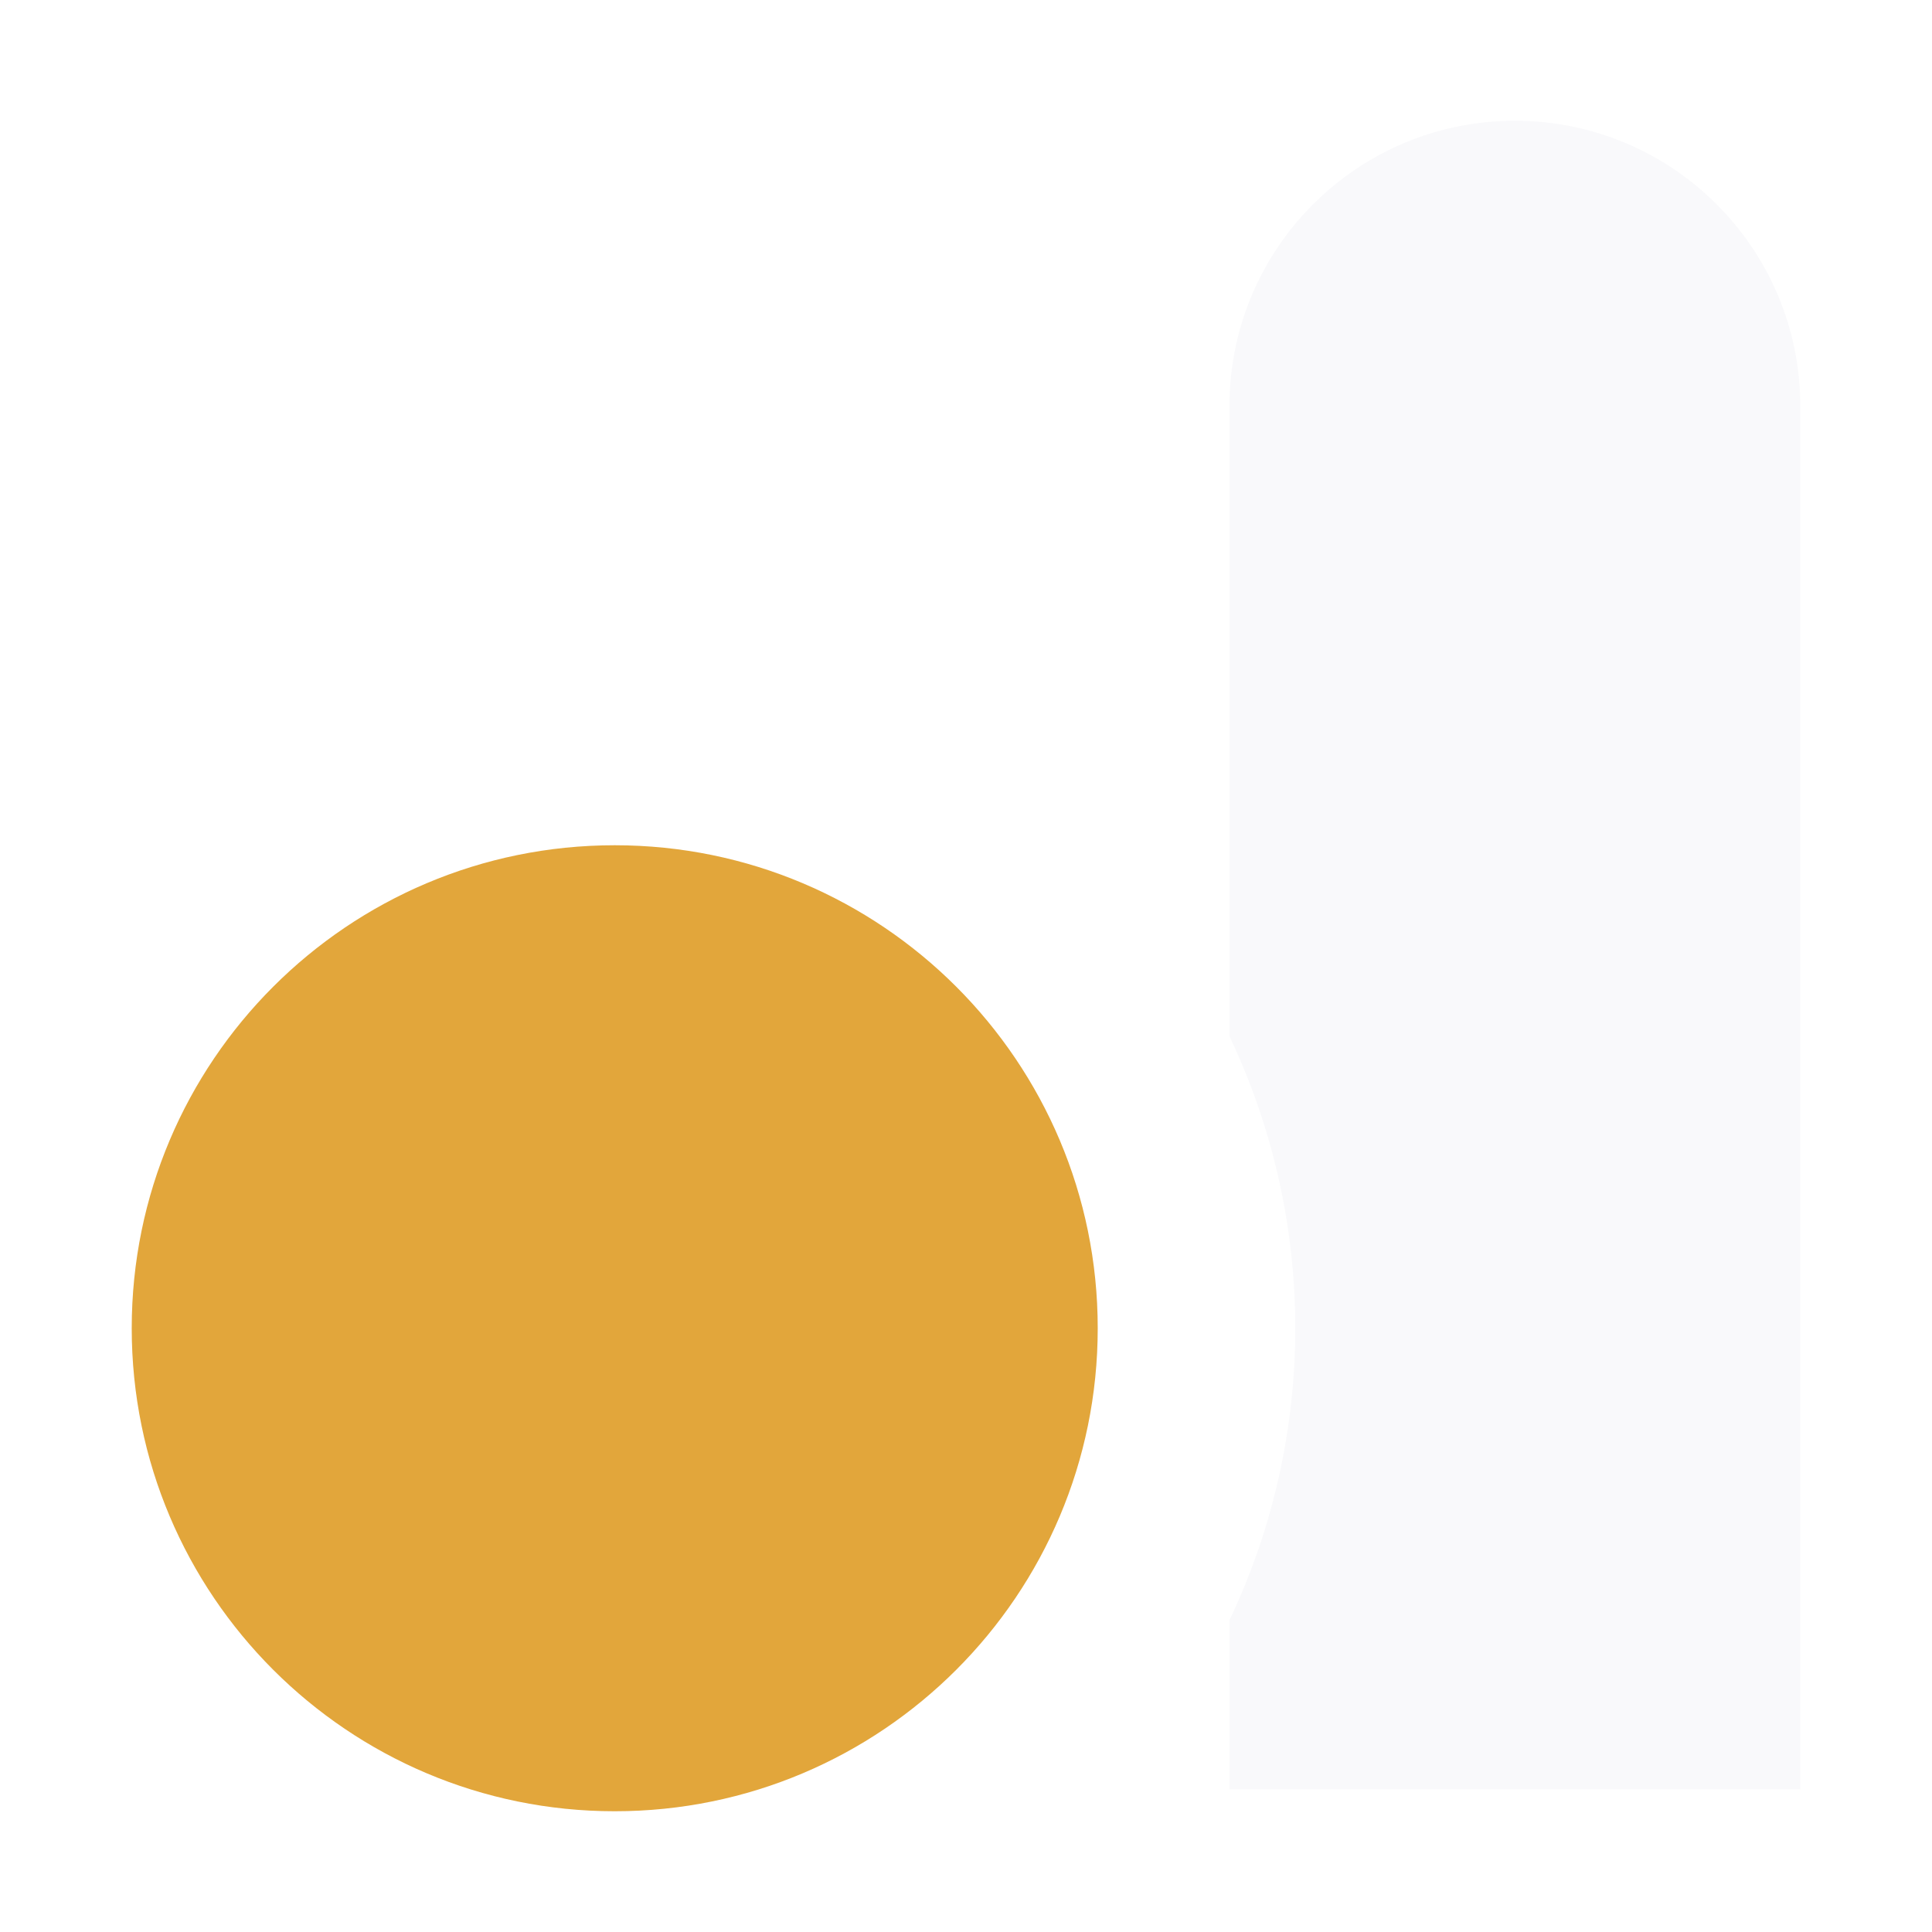
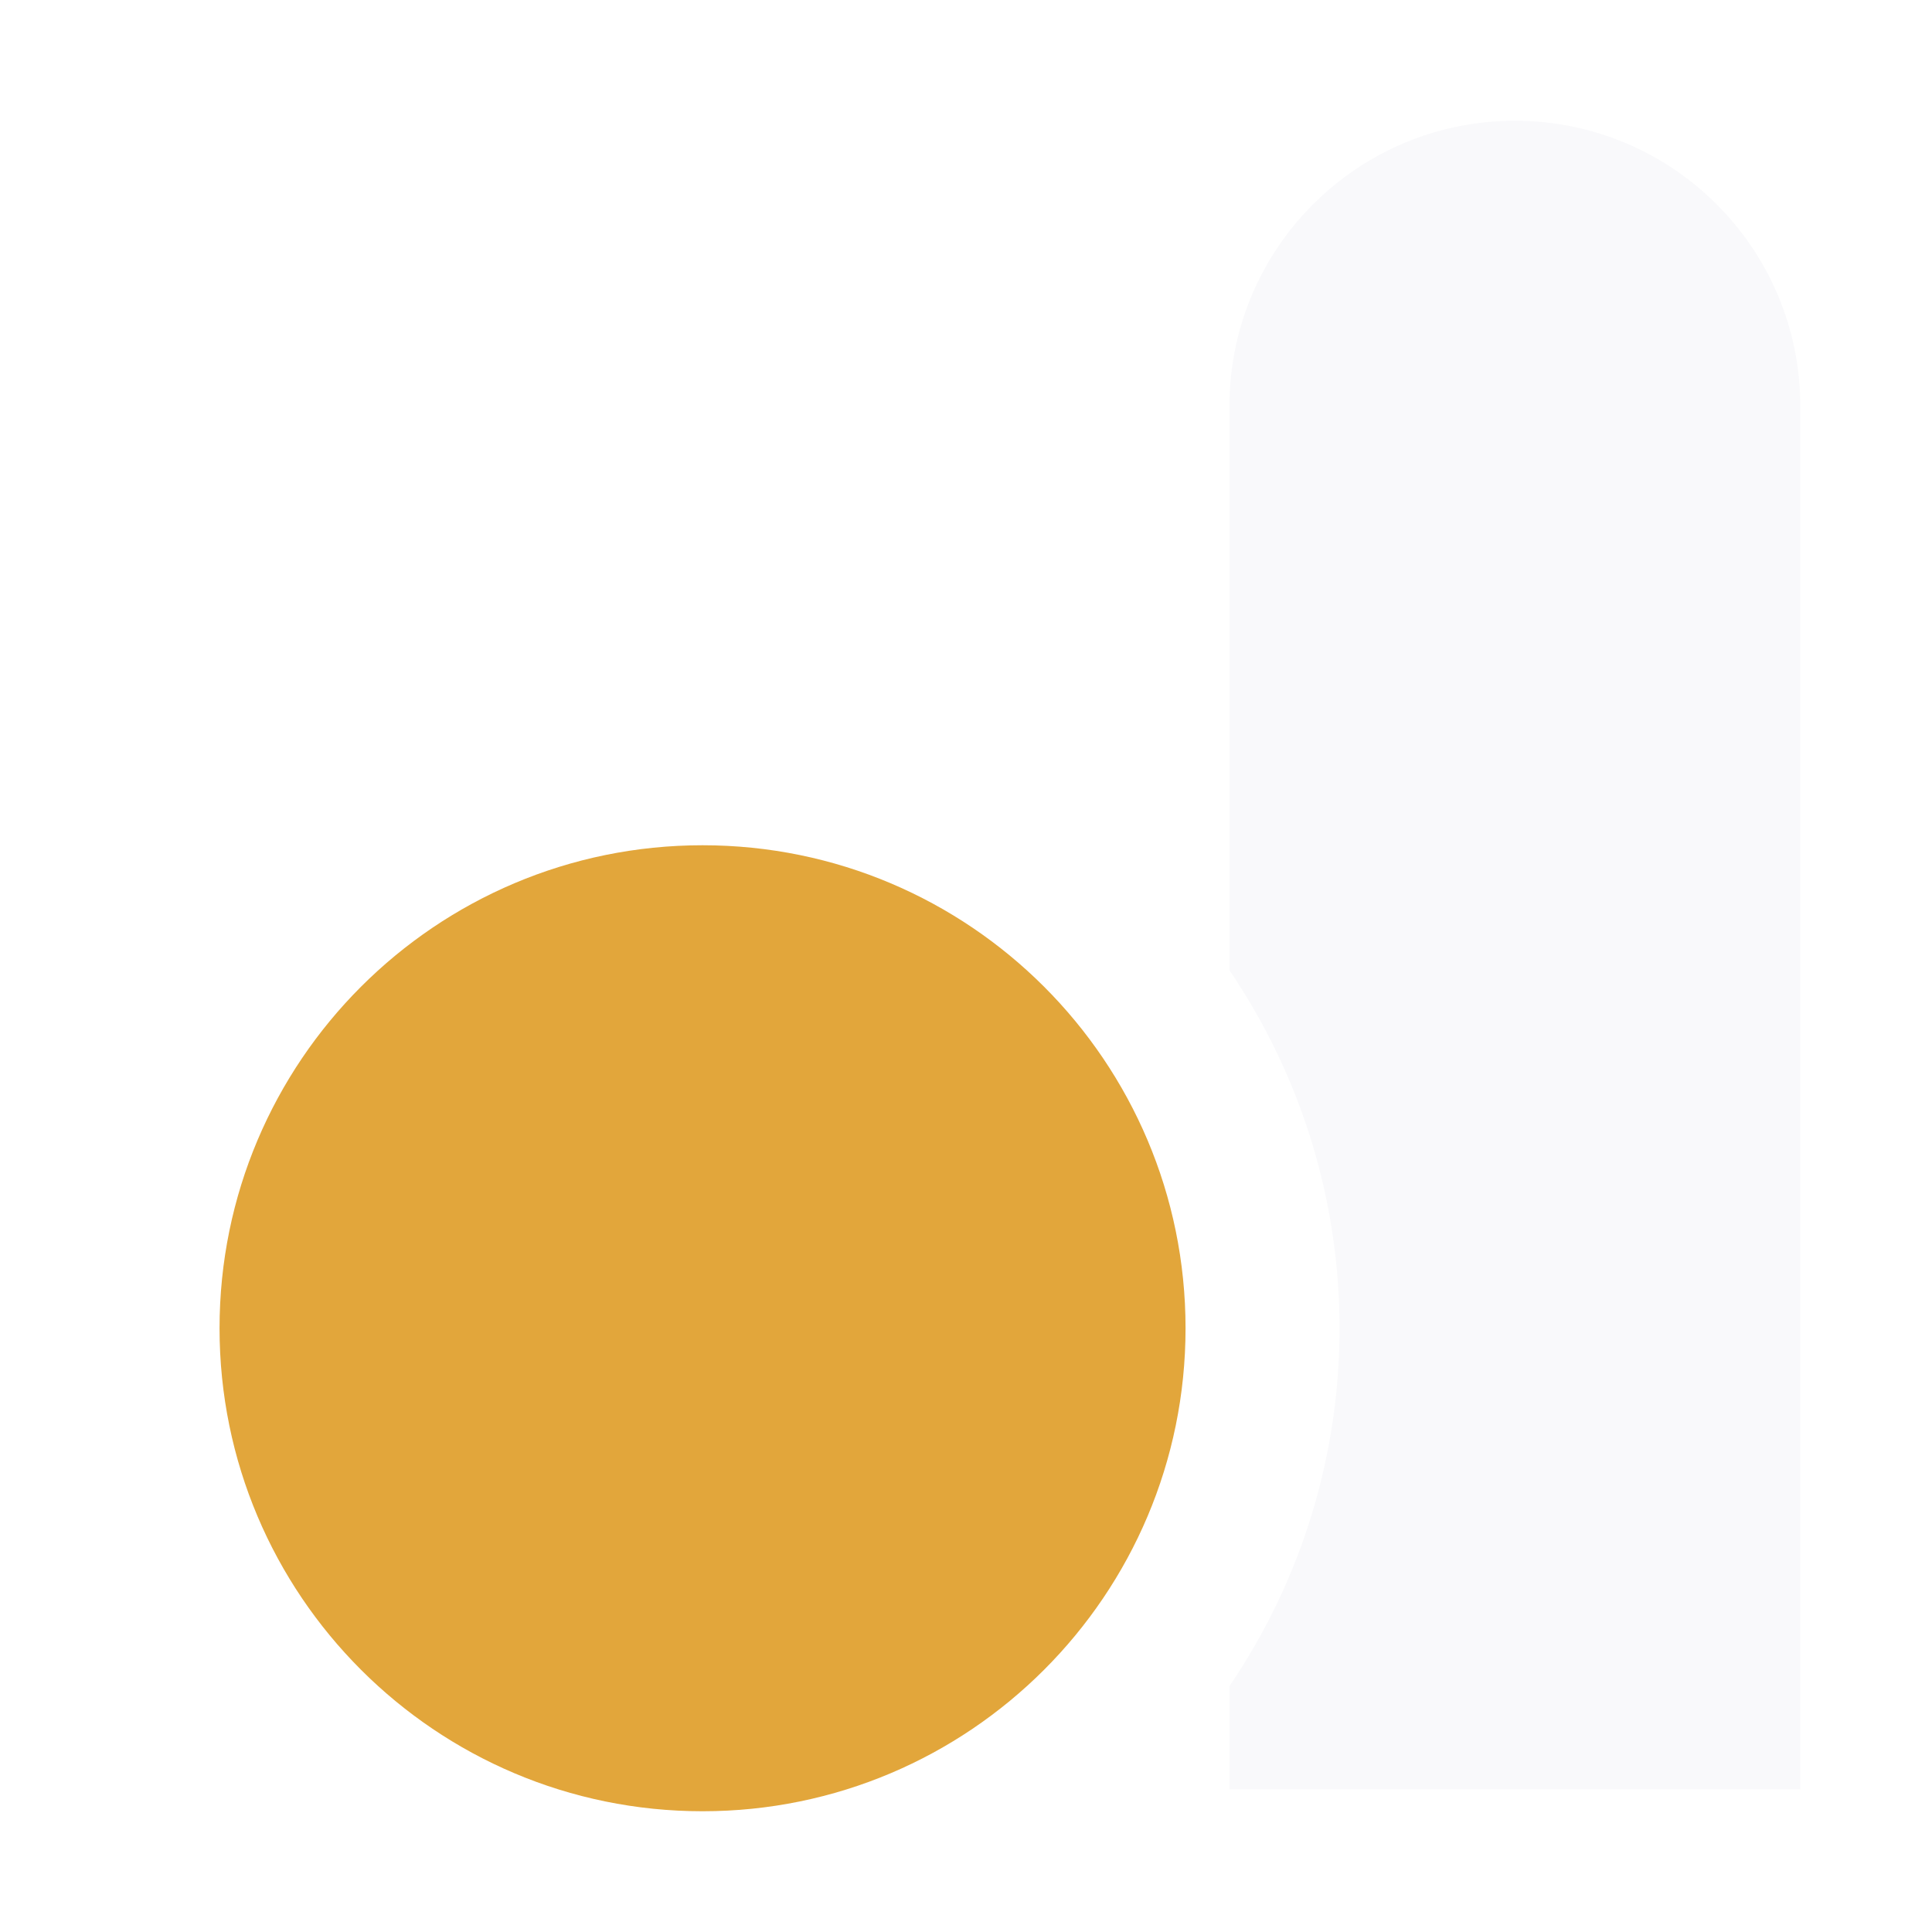
<svg xmlns="http://www.w3.org/2000/svg" viewBox="0 0 88 88" width="88" height="88" role="img" aria-labelledby="logo-icon-small-dark-title logo-icon-small-dark-desc">
  <g>
-     <circle cx="28" cy="60.5" r="22" fill="#E2A63B" />
-     <path d="M56 18.5A13 13 0 0 1 82 18.5L82 81.5L56 81.5L56 73.8A31 31 0 0 0 56 47.2L56 18.5Z" fill="#F9F9FB" fill-rule="nonzero" />
+     <circle cx="32" cy="60.5" r="22" fill="#E2A63B" />
+     <path d="M56 18.5A13 13 0 0 1 82 18.5L82 81.5L56 81.5L56 76.8A29 29 0 0 0 56 44.2L56 18.5Z" fill="#F9F9FB" fill-rule="nonzero" />
  </g>
</svg>
